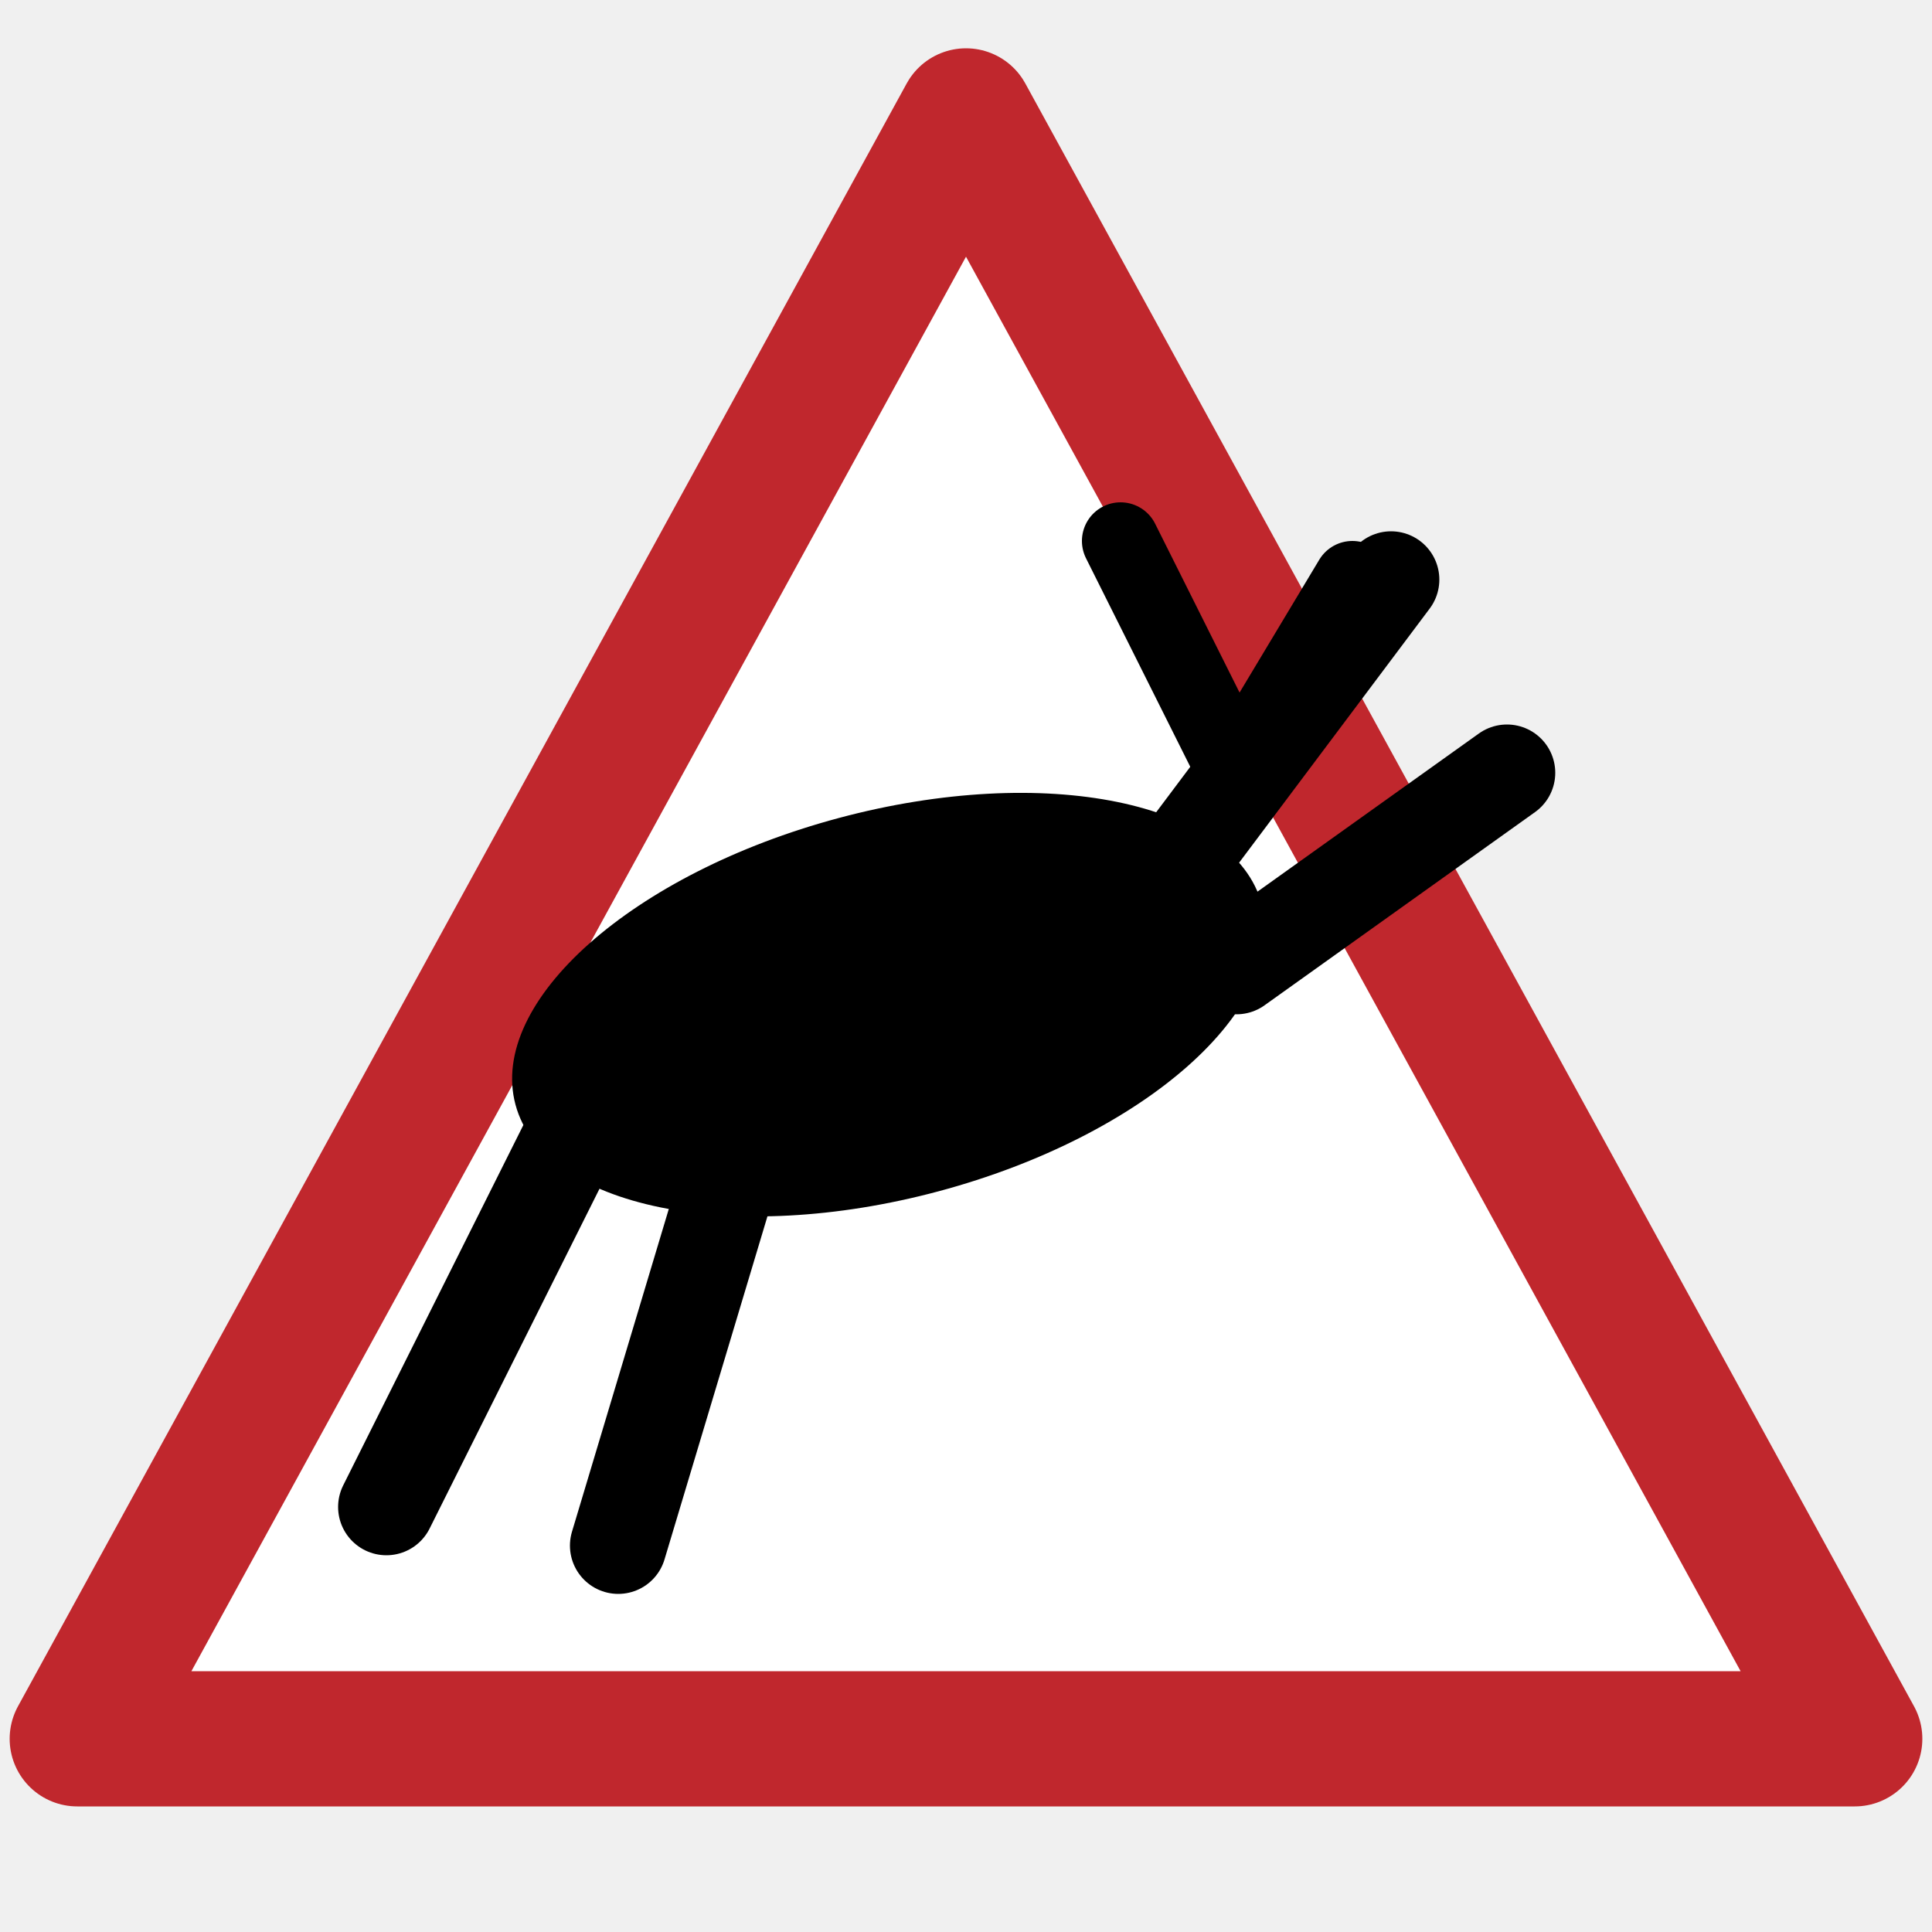
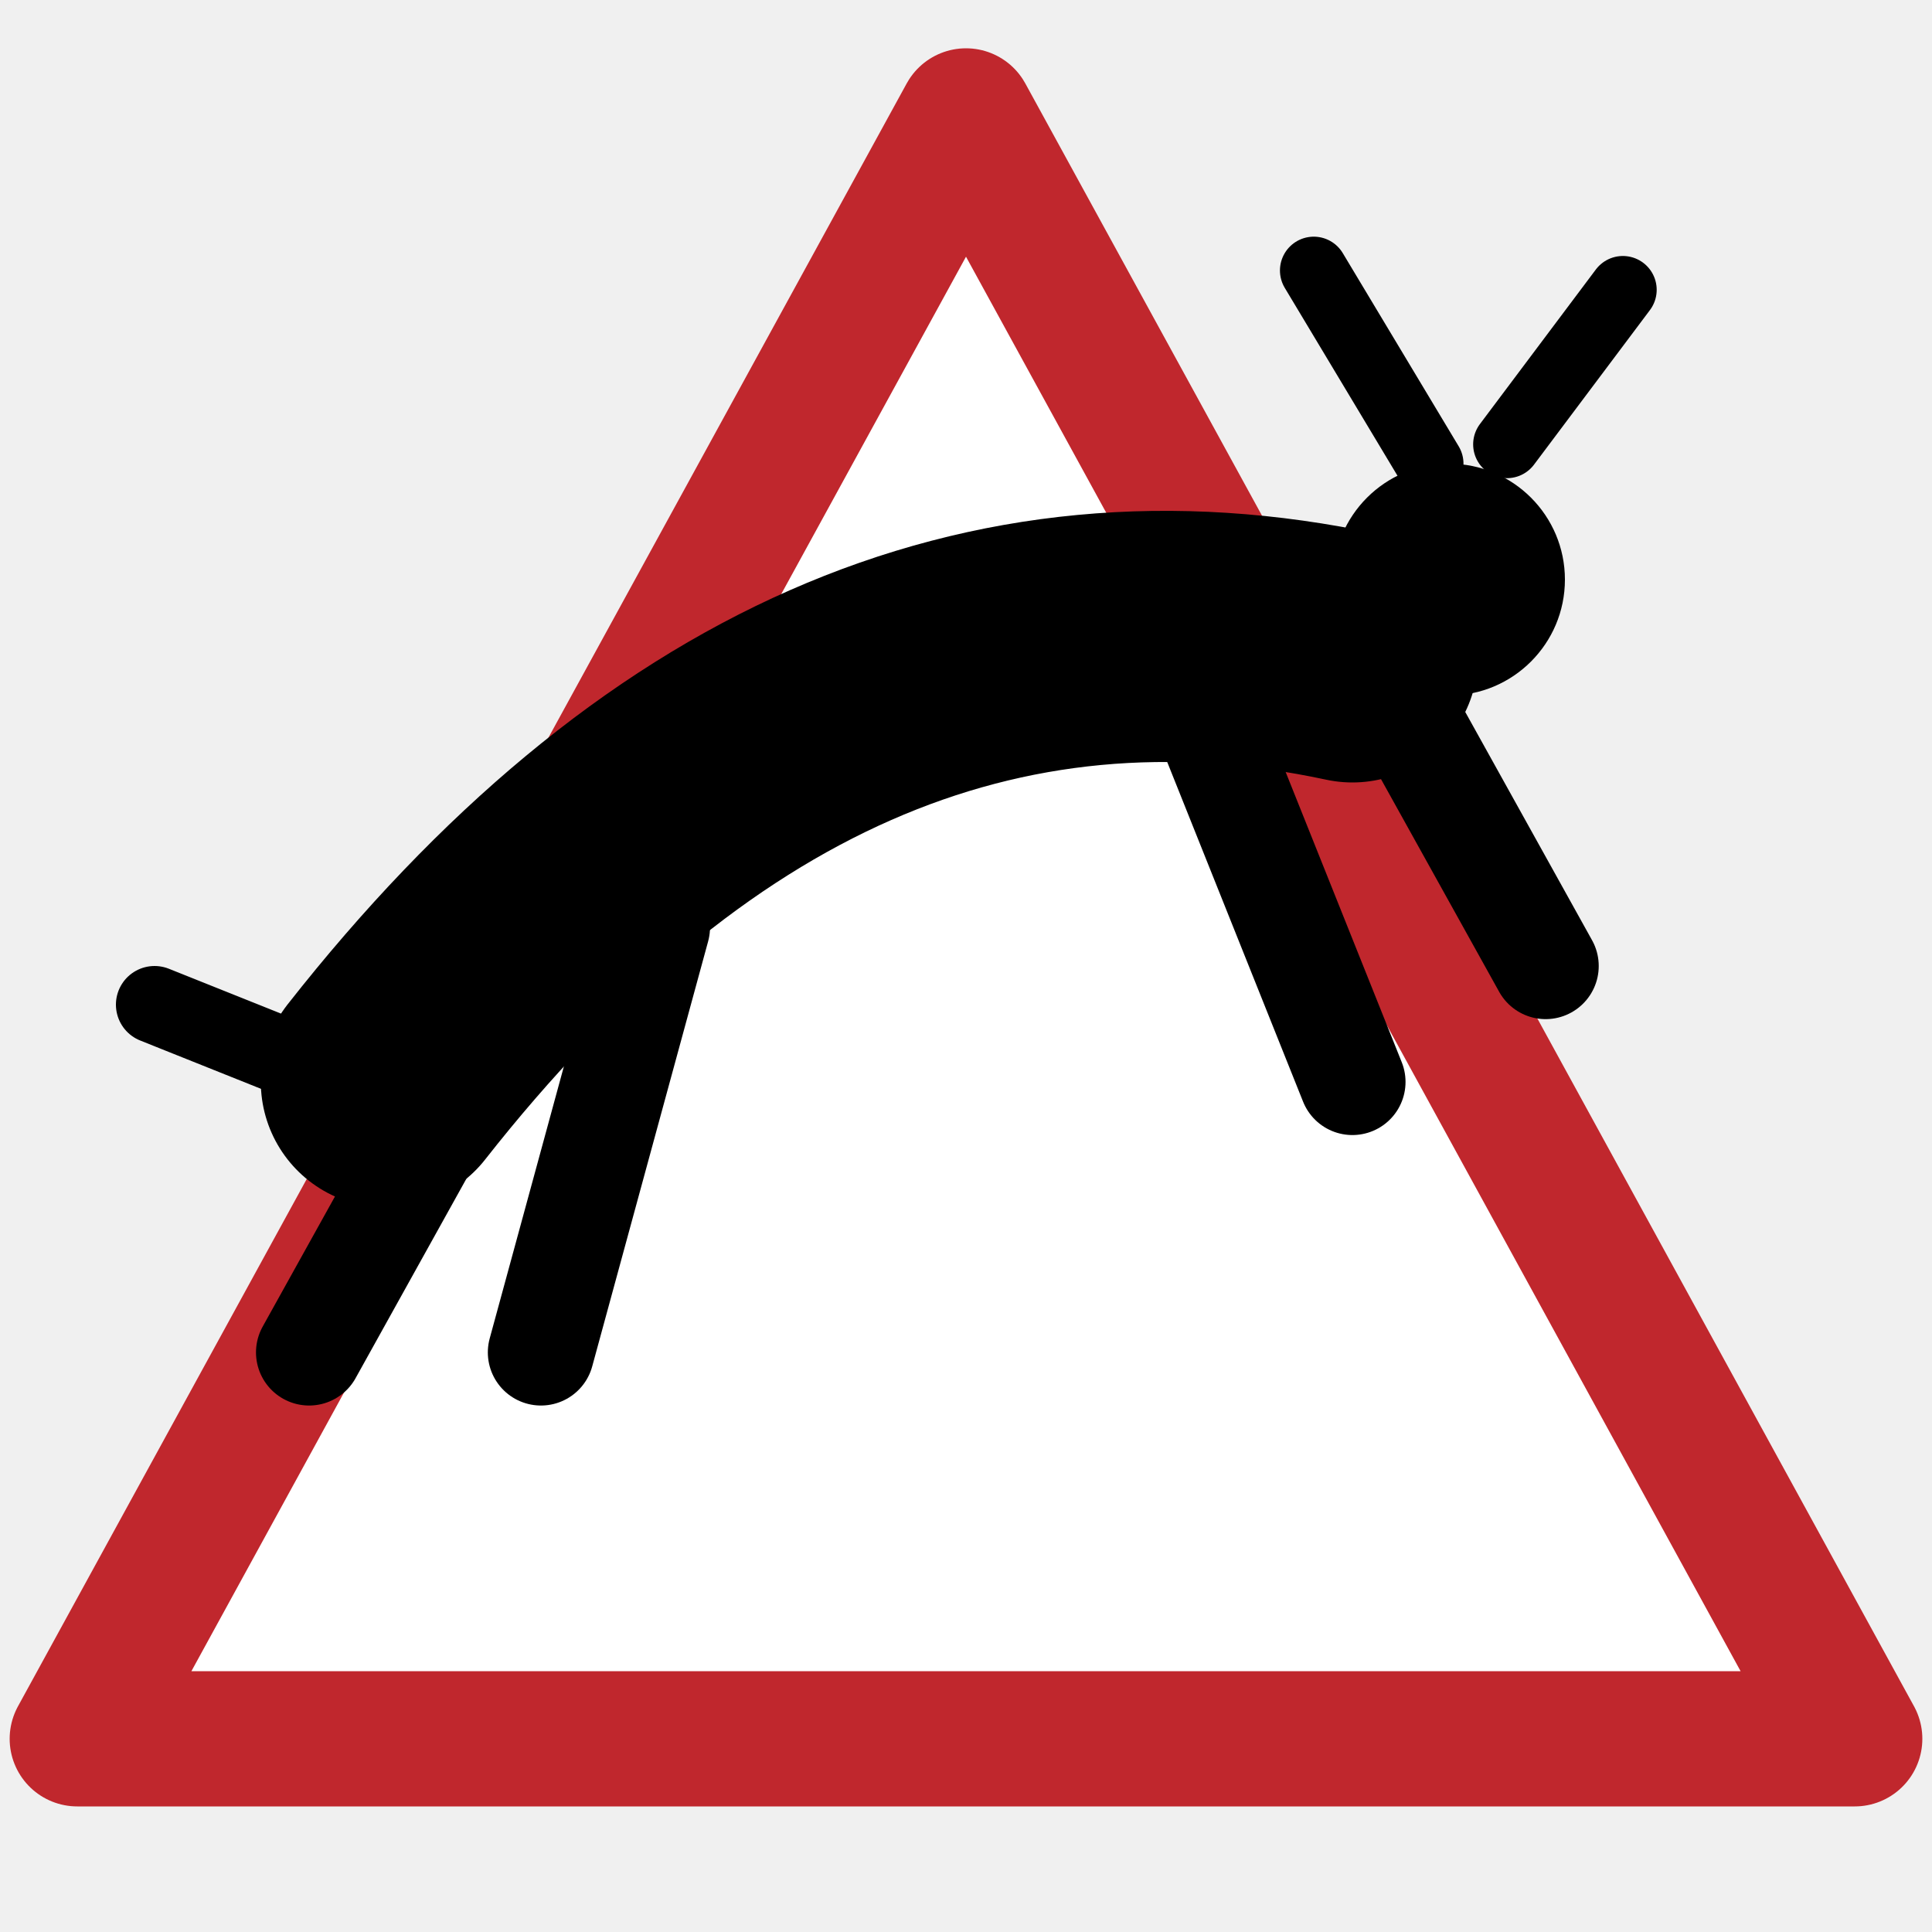
<svg xmlns="http://www.w3.org/2000/svg" viewBox="0 0 100 100" role="img">
  <polygon points="50,6 96,90 4,90" fill="#fff" stroke="#c0272d" stroke-width="7" stroke-linejoin="round" />
-   <ellipse cx="46" cy="52" rx="20" ry="10" fill="#000" transform="rotate(-15 46 52)" />
-   <path d="M30 58 L20 78 M38 60 L32 80 M60 46 L72 30 M64 50 L78 40" stroke="#000" stroke-width="5" fill="none" stroke-linecap="round" />
-   <path d="M64 40 L58 28 M64 40 L70 30" stroke="#000" stroke-width="4" fill="none" stroke-linecap="round" />
+   <path d="M20 56 Q42 28 70 34" stroke="#000" stroke-width="13" fill="none" stroke-linecap="round" />
+   <circle cx="75" cy="30" r="6" fill="#000" />
+   <path d="M74 24 L68 14 M78 23 L84 15" stroke="#000" stroke-width="3.5" fill="none" stroke-linecap="round" />
+   <path d="M62 36 L70 56 M70 32 L80 50" stroke="#000" stroke-width="5.5" fill="none" stroke-linecap="round" />
+   <path d="M26 52 L16 70 M34 48 L28 70" stroke="#000" stroke-width="5.5" fill="none" stroke-linecap="round" />
+   <path d="M18 56 L8 52" stroke="#000" stroke-width="4" fill="none" stroke-linecap="round" />
</svg>
